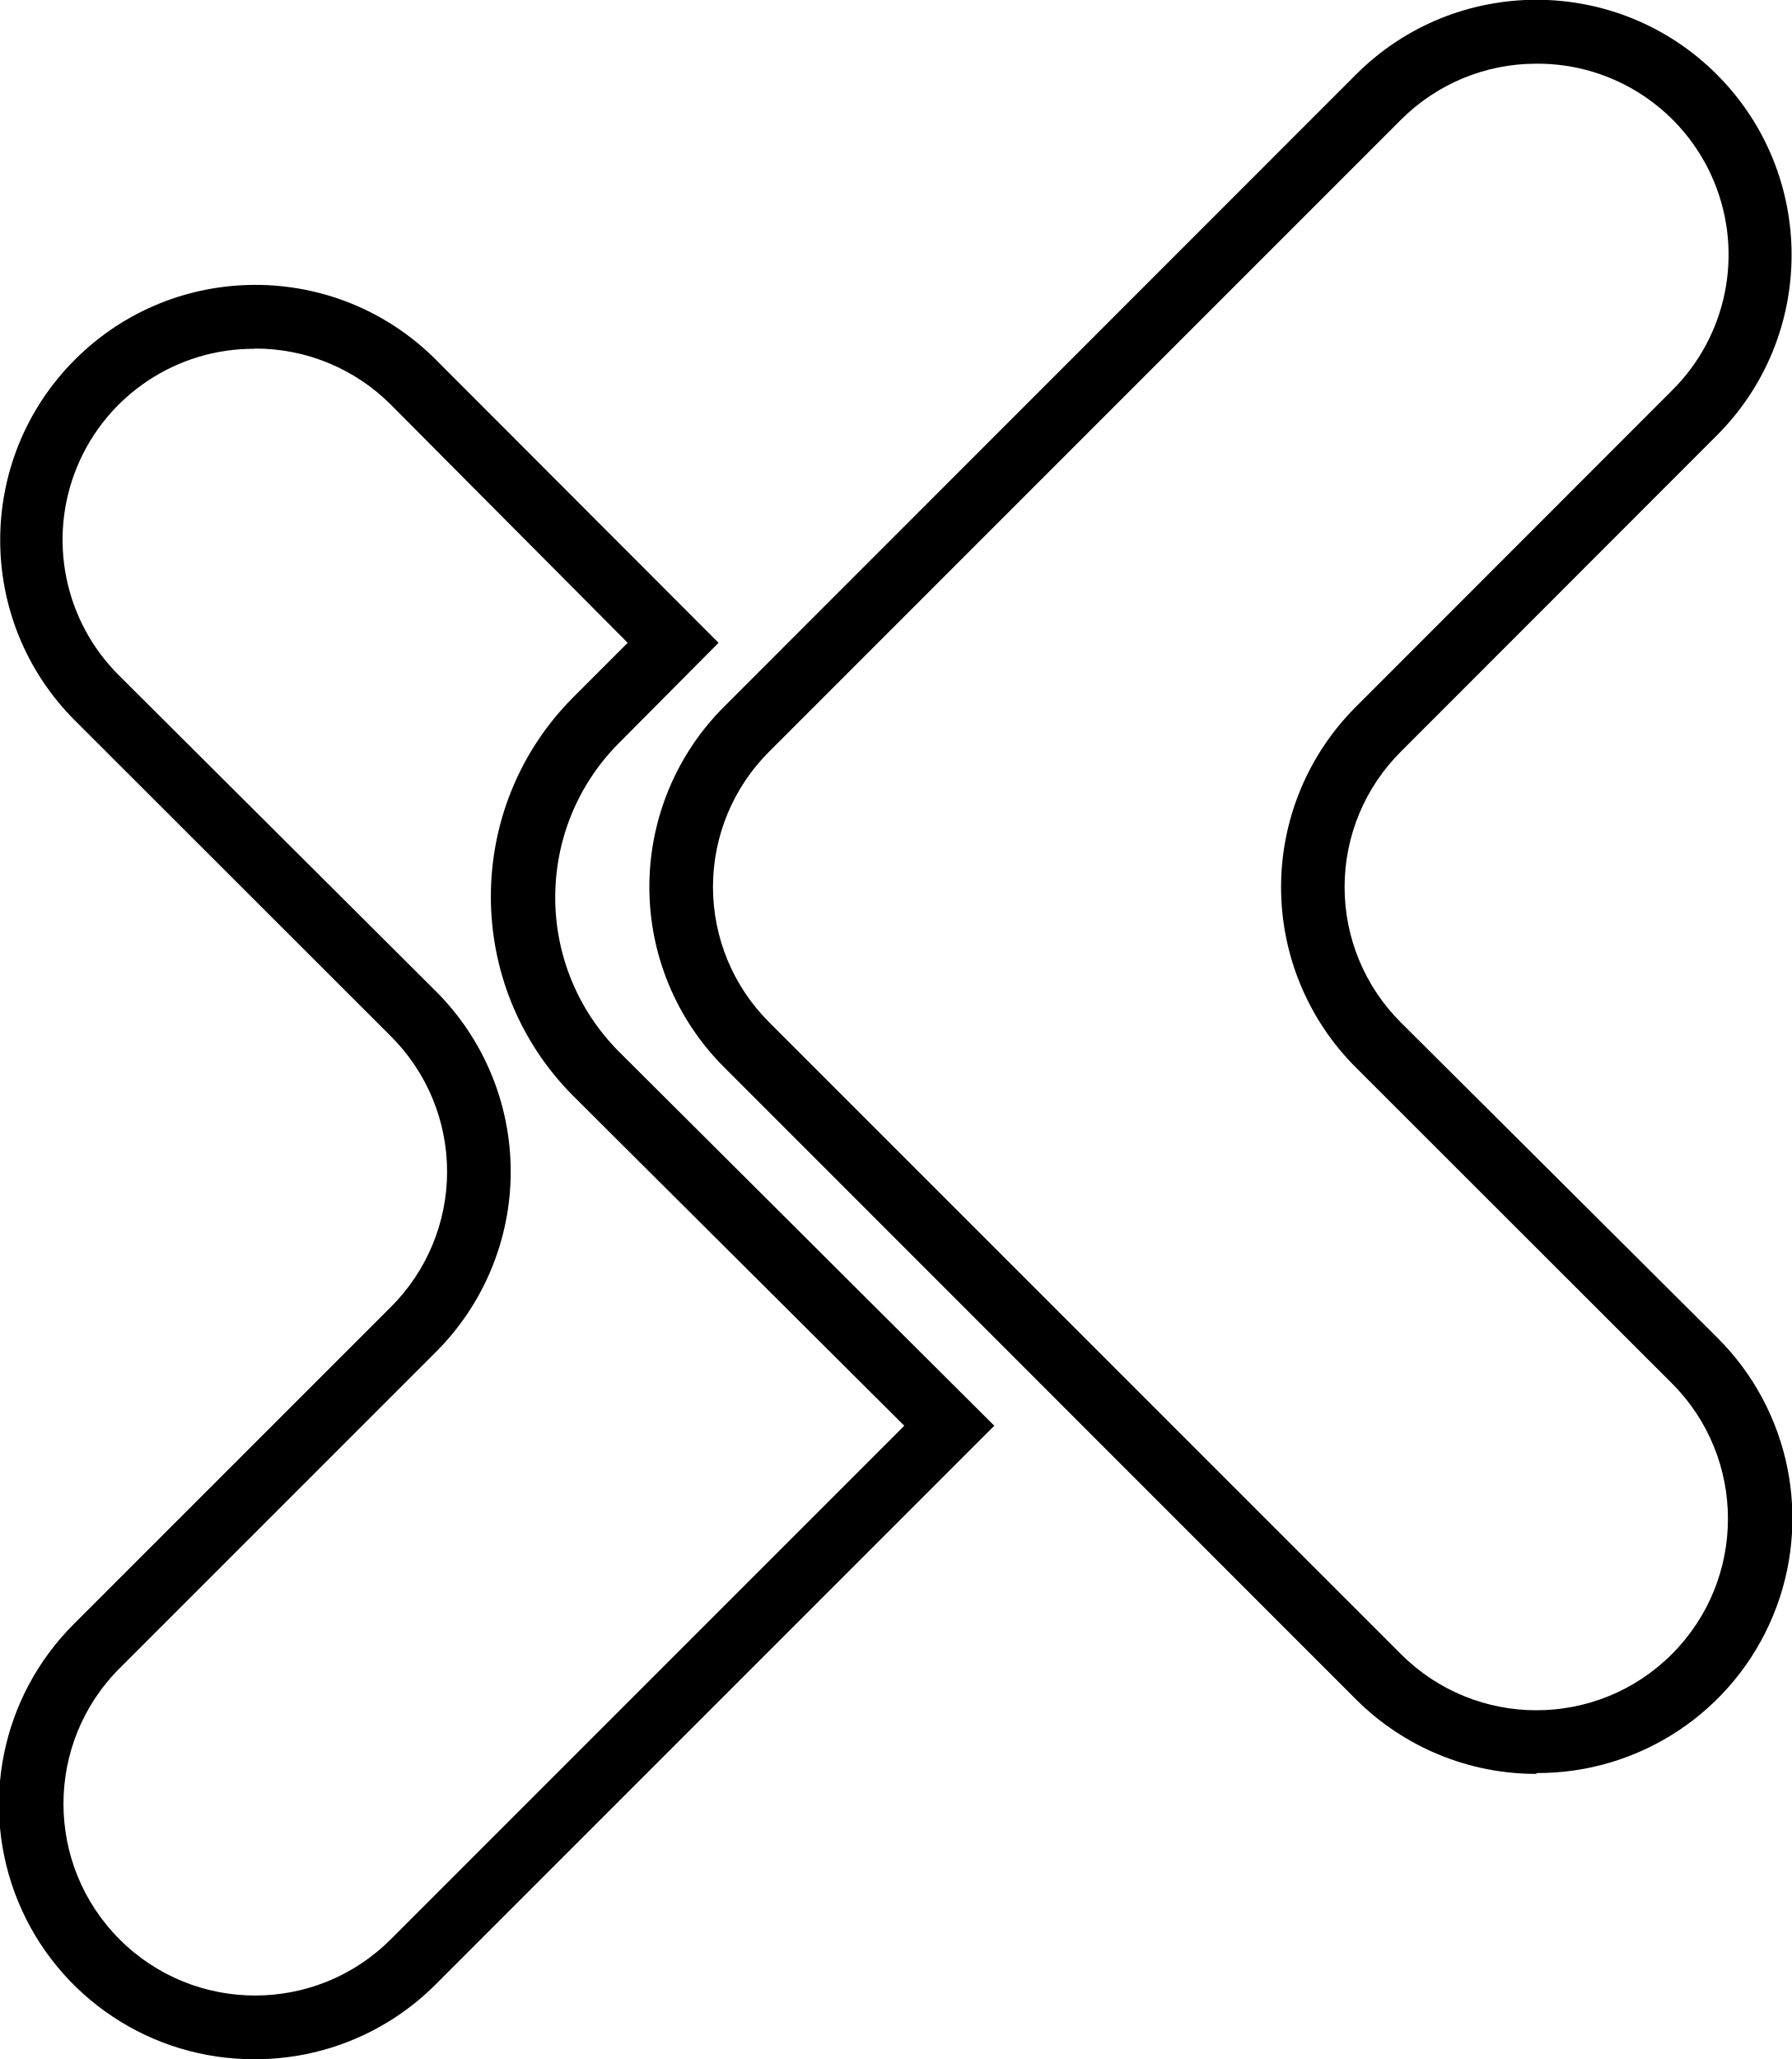
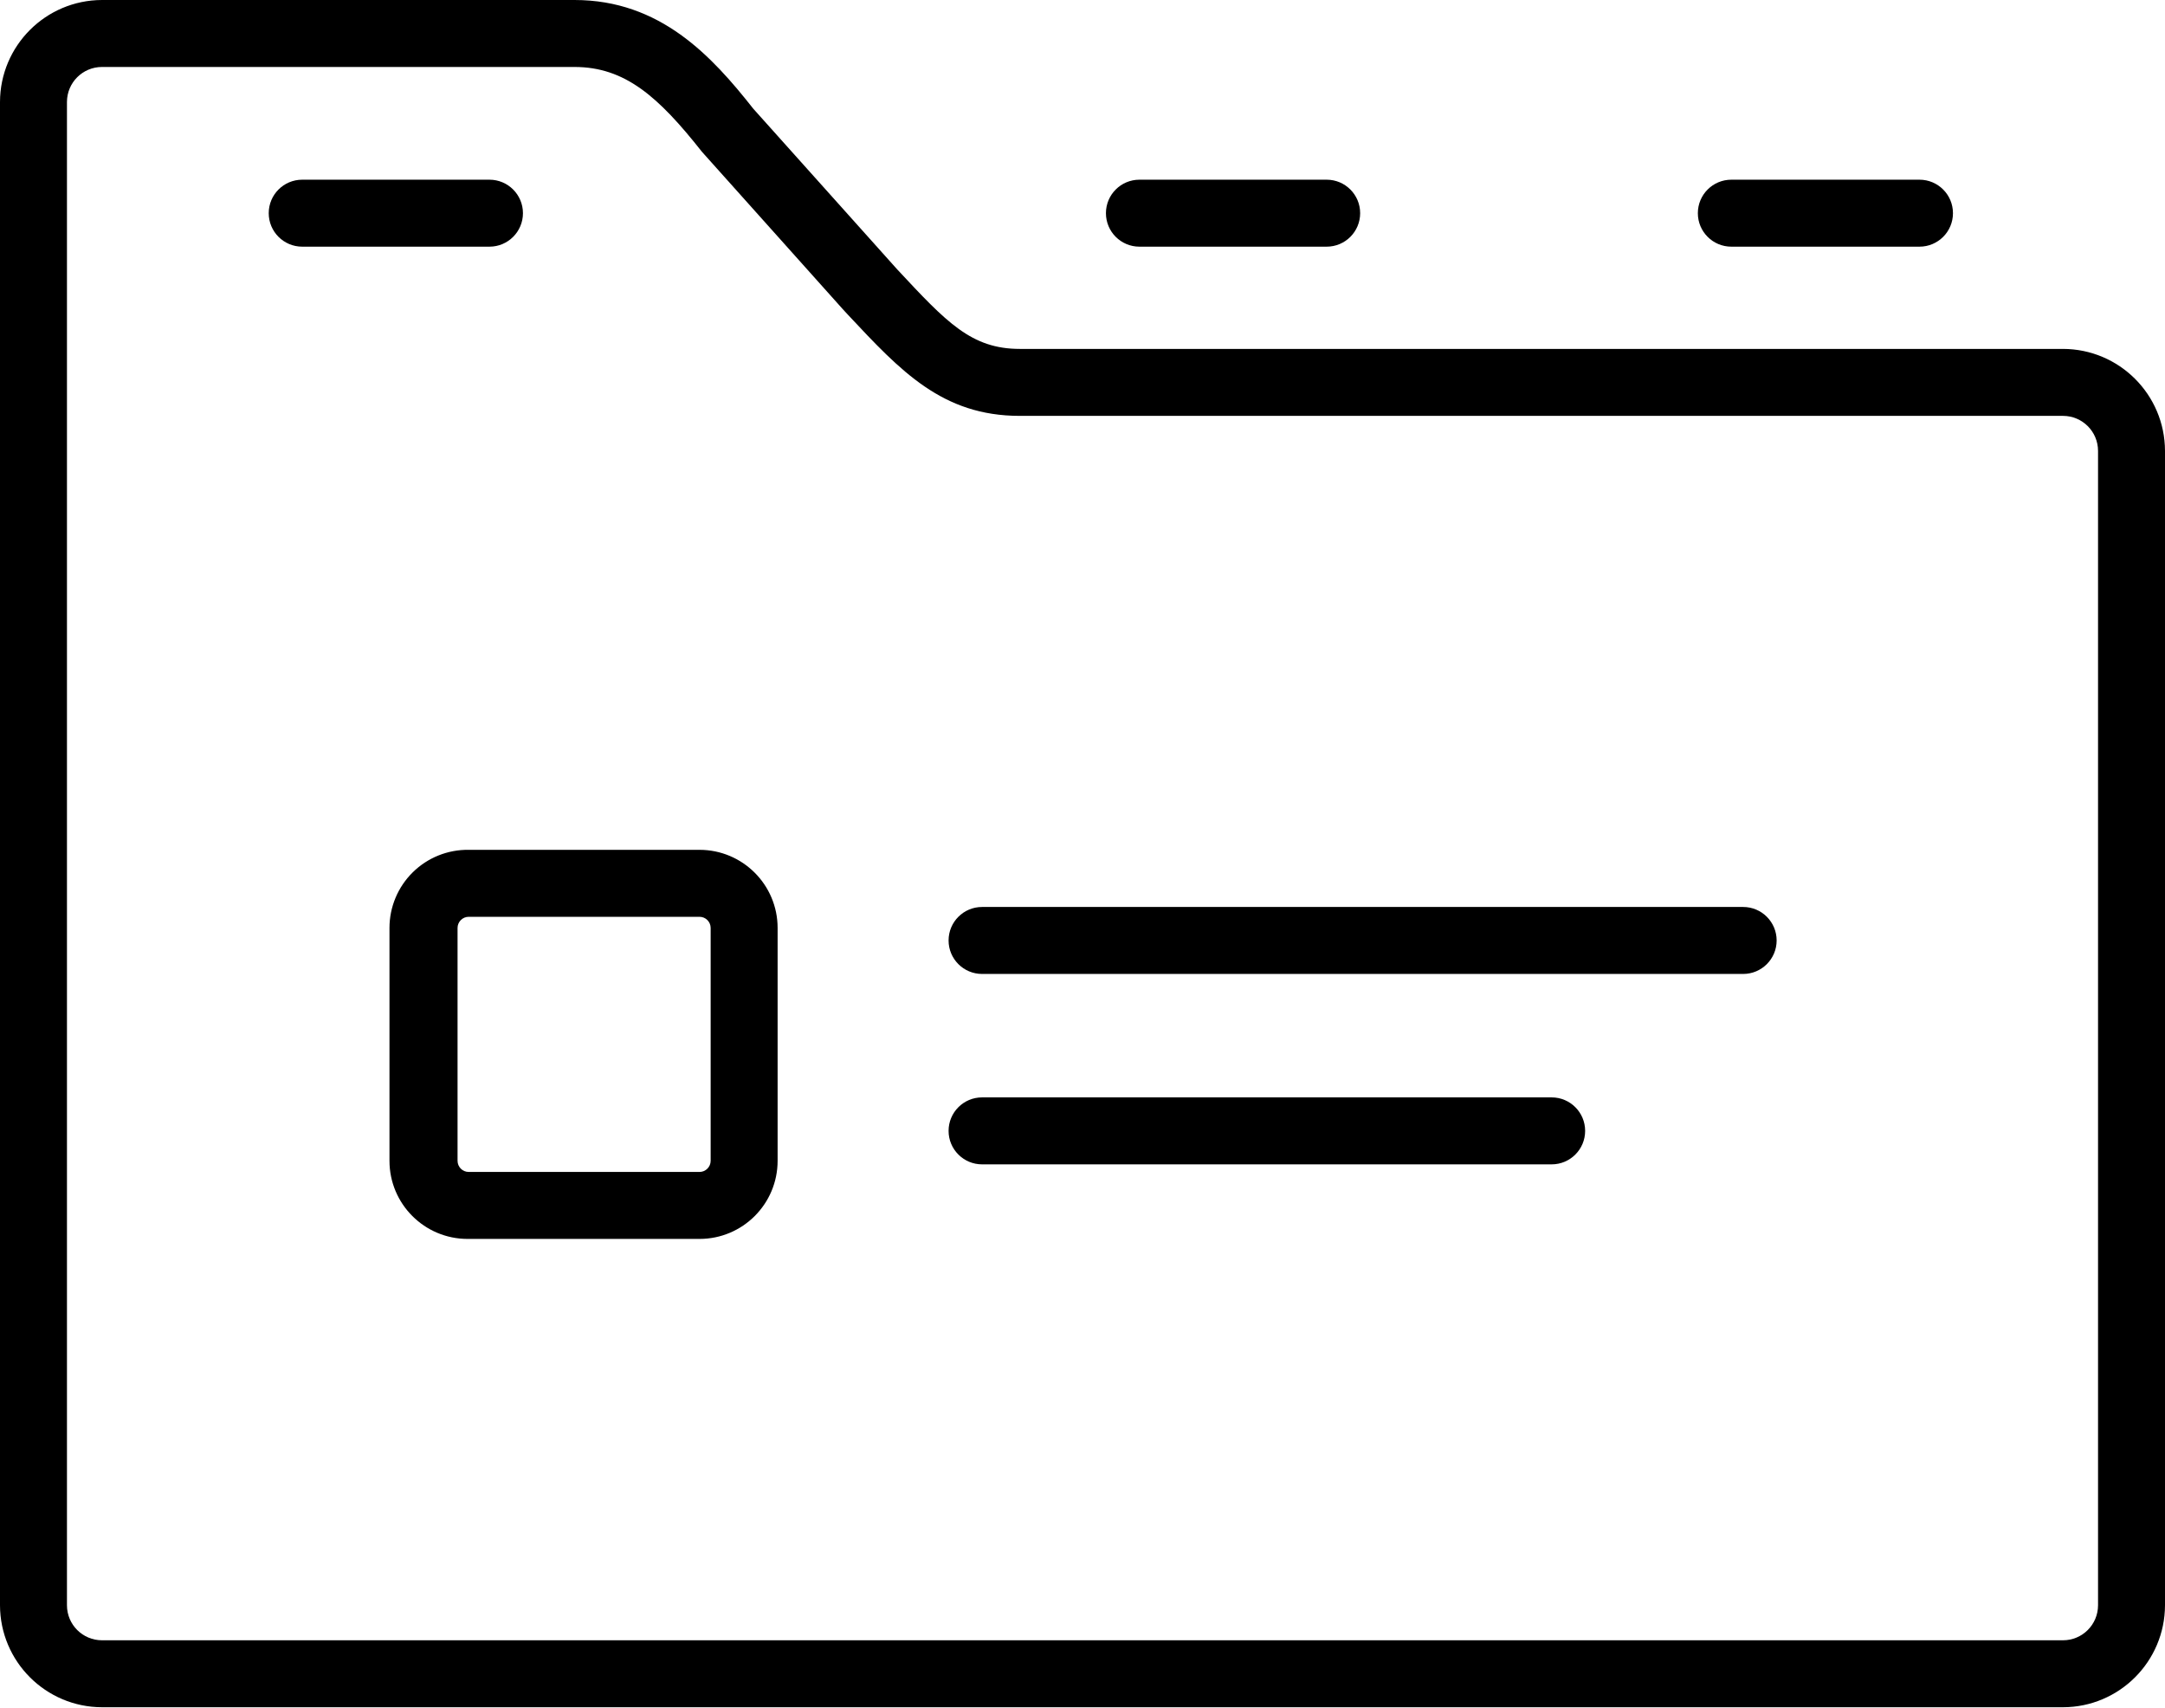
- <svg xmlns="http://www.w3.org/2000/svg" viewBox="0 0 84.4 96.99">
+ <svg xmlns="http://www.w3.org/2000/svg" viewBox="0 0 97 76.48">
  <g id="Layer_2" data-name="Layer 2">
    <g id="Layer_1-2" data-name="Layer 1">
-       <path d="M12,97A12,12,0,0,1,3.51,76.47l14.9-14.9a9,9,0,0,0,0-12.76L3.53,33.94a12,12,0,0,1,17-17L33.85,30.28,29.16,35a10.3,10.3,0,0,0,0,14.54L46.84,67.16,20.53,93.47A12,12,0,0,1,12,97Zm0-80.57a9,9,0,0,0-6.38,15.4L20.53,46.69a12,12,0,0,1,0,17L5.63,78.59A9,9,0,0,0,18.41,91.35L42.6,67.16,27,51.62a13.3,13.3,0,0,1,0-18.77l2.57-2.57L18.41,19.06A9,9,0,0,0,12,16.42Z" />
-       <path d="M72.38,83.56a12,12,0,0,1-8.5-3.51L34.12,50.28a12,12,0,0,1,0-17L63.88,3.51a12,12,0,1,1,17,17L66,35.4a9,9,0,0,0,0,12.77L80.89,63a12,12,0,0,1-8.51,20.52ZM72.38,3A9,9,0,0,0,66,5.64L36.24,35.4a9,9,0,0,0,0,12.76L66,77.92A9,9,0,0,0,78.76,65.16L63.88,50.29a12,12,0,0,1,0-17h0L78.76,18.4A9,9,0,0,0,72.38,3Z" />
+       <path d="M0,71.91a4.58,4.58,0,0,0,4.57,4.57H92.43A4.58,4.58,0,0,0,97,71.91V20.2a4.58,4.58,0,0,0-4.57-4.57H45.69c-2.17,0-3.28-1.19-5.49-3.56l-6.45-7.2C31.89,2.51,29.58,0,25.74,0H4.57A4.58,4.58,0,0,0,0,4.57ZM4.57,3H25.74C28,3,29.5,4.33,31.45,6.8l6.31,7.05.24.26c2.36,2.52,4.22,4.52,7.69,4.52H92.43A1.57,1.57,0,0,1,94,20.2V71.91a1.57,1.57,0,0,1-1.57,1.57H4.57A1.57,1.57,0,0,1,3,71.91V4.57A1.57,1.57,0,0,1,4.57,3Z" />
+       <path d="M13.54,11.05h8.39a1.5,1.5,0,0,0,0-3H13.54a1.5,1.5,0,0,0,0,3Z" />
+       <path d="M51.05,8.05a1.5,1.5,0,0,0,0,3h8.39a1.5,1.5,0,0,0,0-3Z" />
+       <path d="M77.57,8.05a1.5,1.5,0,0,0,0,3H86a1.5,1.5,0,0,0,0-3Z" />
+       <path d="M17.45,41.57V52a3.5,3.5,0,0,0,3.5,3.5H31.34a3.5,3.5,0,0,0,3.5-3.5V41.57a3.5,3.5,0,0,0-3.5-3.5H21A3.5,3.5,0,0,0,17.45,41.57ZM31.84,52a.5.5,0,0,1-.5.5H21a.5.5,0,0,1-.5-.5V41.57a.5.5,0,0,1,.5-.5H31.34a.5.5,0,0,1,.5.5Z" />
+       <path d="M44,43.63h34.1a1.5,1.5,0,0,0,0-3H44a1.5,1.5,0,0,0,0,3Z" />
+       <path d="M44,52.16H69.52a1.5,1.5,0,0,0,0-3H44a1.5,1.5,0,0,0,0,3Z" />
    </g>
  </g>
</svg>
